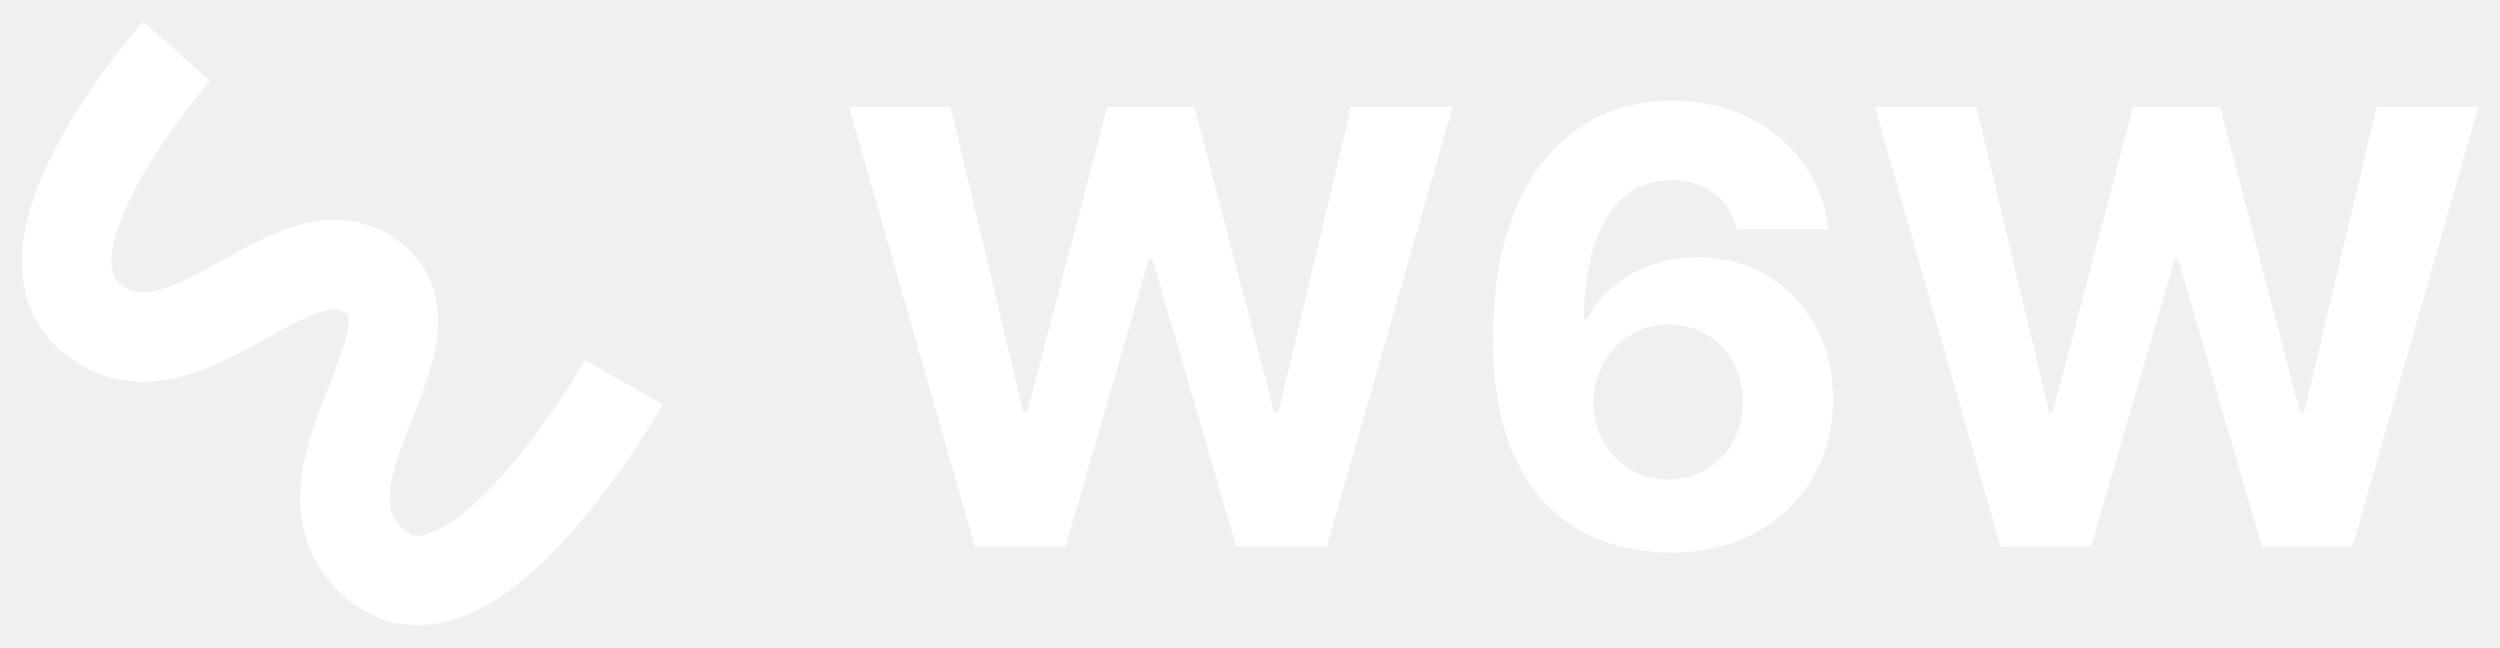
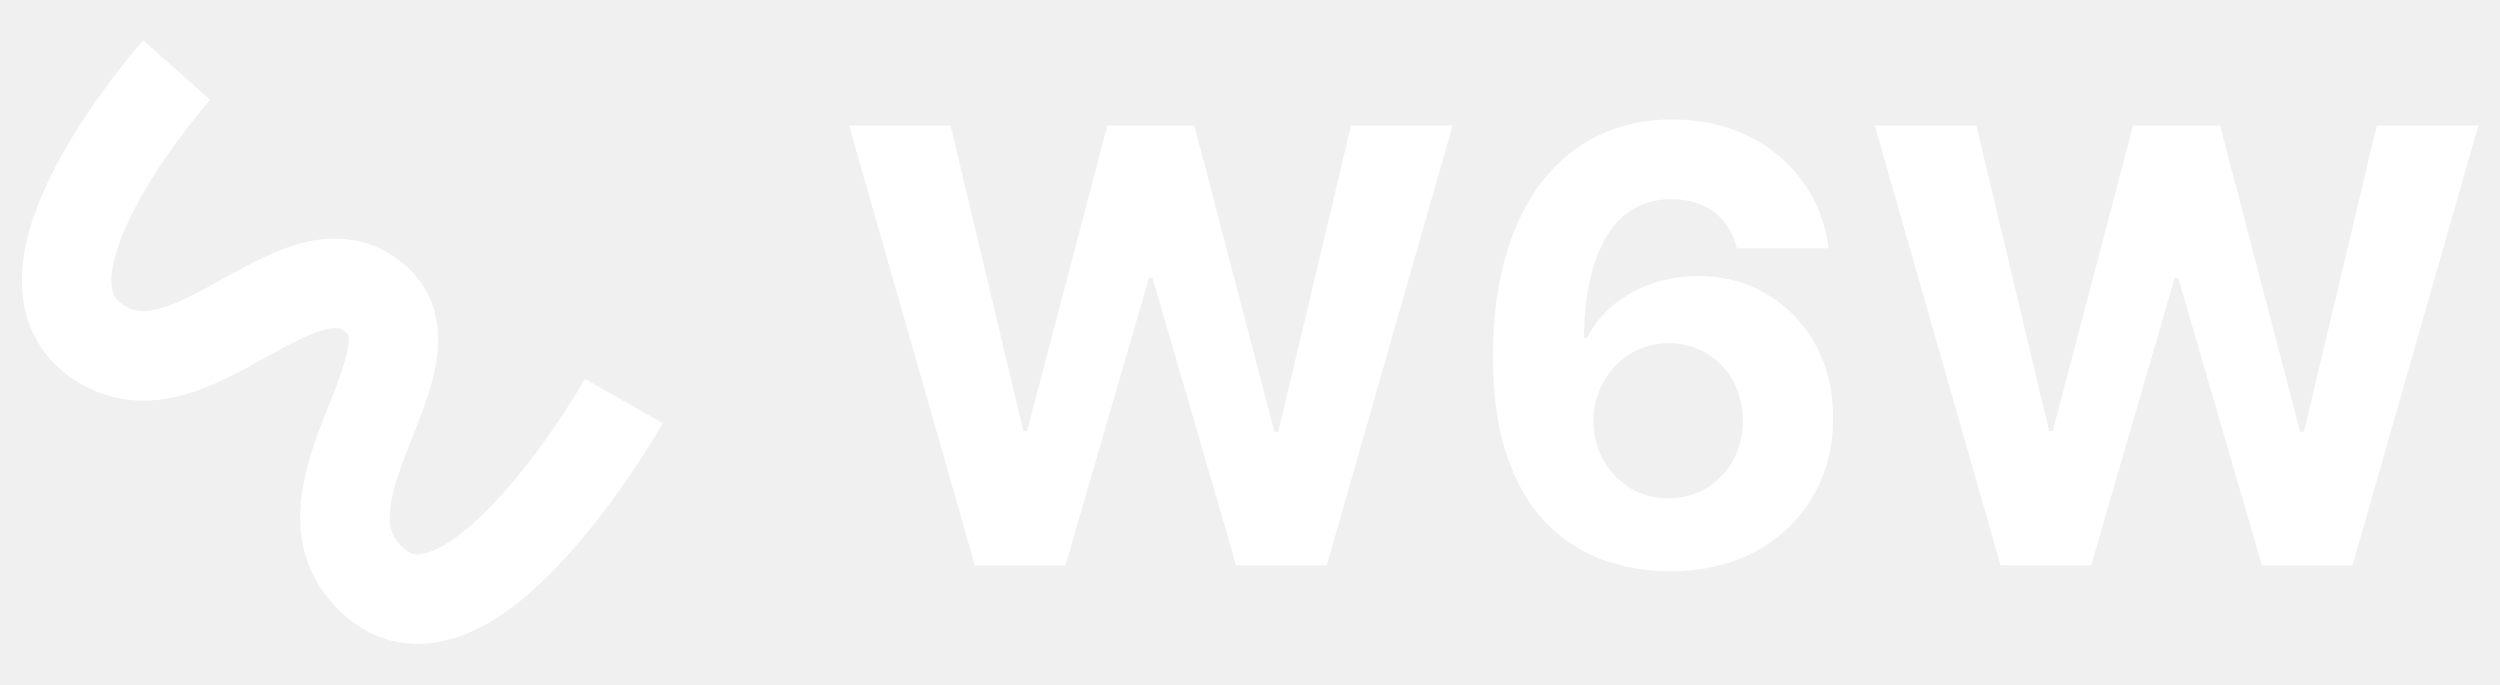
- <svg xmlns="http://www.w3.org/2000/svg" viewBox="-16 -16 1847.435 478.254" width="1847.44" height="478.25" role="img" aria-label="w6w">
-   <g transform="translate(-65.0049,-119.1304)">
+ <svg xmlns="http://www.w3.org/2000/svg" viewBox="-16 -16 1847.435 505.968" width="1847.44" height="505.97" role="img" aria-label="w6w">
+   <g transform="translate(-65.0049,-105.2733)">
    <g transform="translate(301.9891,342.2575) scale(0.5655947) translate(-545,-496.5)" fill="none" stroke="#FFFFFF" stroke-width="117">
      <path d="M912.877 573.286C912.877 573.286 716.083 919.142 588.645 811.214C461.206 703.287 686.341 513.766 584.274 436.026C482.206 358.287 339.706 584.287 219.595 491.326C99.484 398.365 328.592 140.757 328.592 140.757" />
    </g>
    <path fill="#FFFFFF" d="M769.397 507L676.41 182.021H751.466L805.259 407.824H807.957L867.304 182.021H931.57L990.758 408.3H993.614L1047.41 182.021H1122.46L1029.48 507H962.512L900.627 294.526H898.088L836.361 507H769.397ZM1282.06 511.443C1265.34 511.337 1249.21 508.534 1233.66 503.033C1218.21 497.532 1204.36 488.593 1192.08 476.216C1179.81 463.839 1170.08 447.442 1162.89 427.025C1155.8 406.608 1152.26 381.536 1152.26 351.81C1152.36 324.517 1155.48 300.132 1161.62 278.658C1167.86 257.077 1176.75 238.776 1188.28 223.754C1199.91 208.732 1213.82 197.307 1230.01 189.479C1246.19 181.545 1264.34 177.578 1284.44 177.578C1306.12 177.578 1325.27 181.809 1341.88 190.272C1358.49 198.629 1371.82 210.002 1381.87 224.389C1392.02 238.776 1398.16 254.908 1400.27 272.786H1332.52C1329.87 261.467 1324.32 252.581 1315.86 246.128C1307.39 239.675 1296.92 236.448 1284.44 236.448C1263.28 236.448 1247.2 245.652 1236.2 264.059C1225.3 282.466 1219.75 307.485 1219.54 339.115H1221.76C1226.62 329.489 1233.18 321.29 1241.43 314.52C1249.79 307.643 1259.26 302.407 1269.84 298.81C1280.52 295.108 1291.79 293.256 1303.64 293.256C1322.89 293.256 1340.03 297.805 1355.05 306.903C1370.07 315.895 1381.92 328.272 1390.59 344.034C1399.27 359.797 1403.61 377.833 1403.61 398.145C1403.61 420.148 1398.48 439.719 1388.21 456.857C1378.06 473.994 1363.83 487.429 1345.53 497.162C1327.33 506.788 1306.18 511.549 1282.06 511.443ZM1281.74 457.491C1292.32 457.491 1301.79 454.953 1310.14 449.875C1318.5 444.797 1325.06 437.921 1329.82 429.246C1334.58 420.572 1336.96 410.839 1336.96 400.049C1336.96 389.258 1334.58 379.579 1329.82 371.01C1325.17 362.441 1318.71 355.618 1310.46 350.54C1302.21 345.462 1292.79 342.924 1282.22 342.924C1274.28 342.924 1266.93 344.405 1260.16 347.367C1253.49 350.329 1247.62 354.454 1242.55 359.744C1237.57 365.033 1233.66 371.169 1230.8 378.151C1227.95 385.027 1226.52 392.379 1226.52 400.207C1226.52 410.68 1228.9 420.254 1233.66 428.929C1238.53 437.603 1245.08 444.532 1253.34 449.716C1261.69 454.9 1271.16 457.491 1281.74 457.491ZM1527.38 507L1434.39 182.021H1509.45L1563.24 407.824H1565.94L1625.28 182.021H1689.55L1748.74 408.3H1751.59L1805.39 182.021H1880.44L1787.46 507H1720.49L1658.61 294.526H1656.07L1594.34 507H1527.38Z" />
  </g>
</svg>
